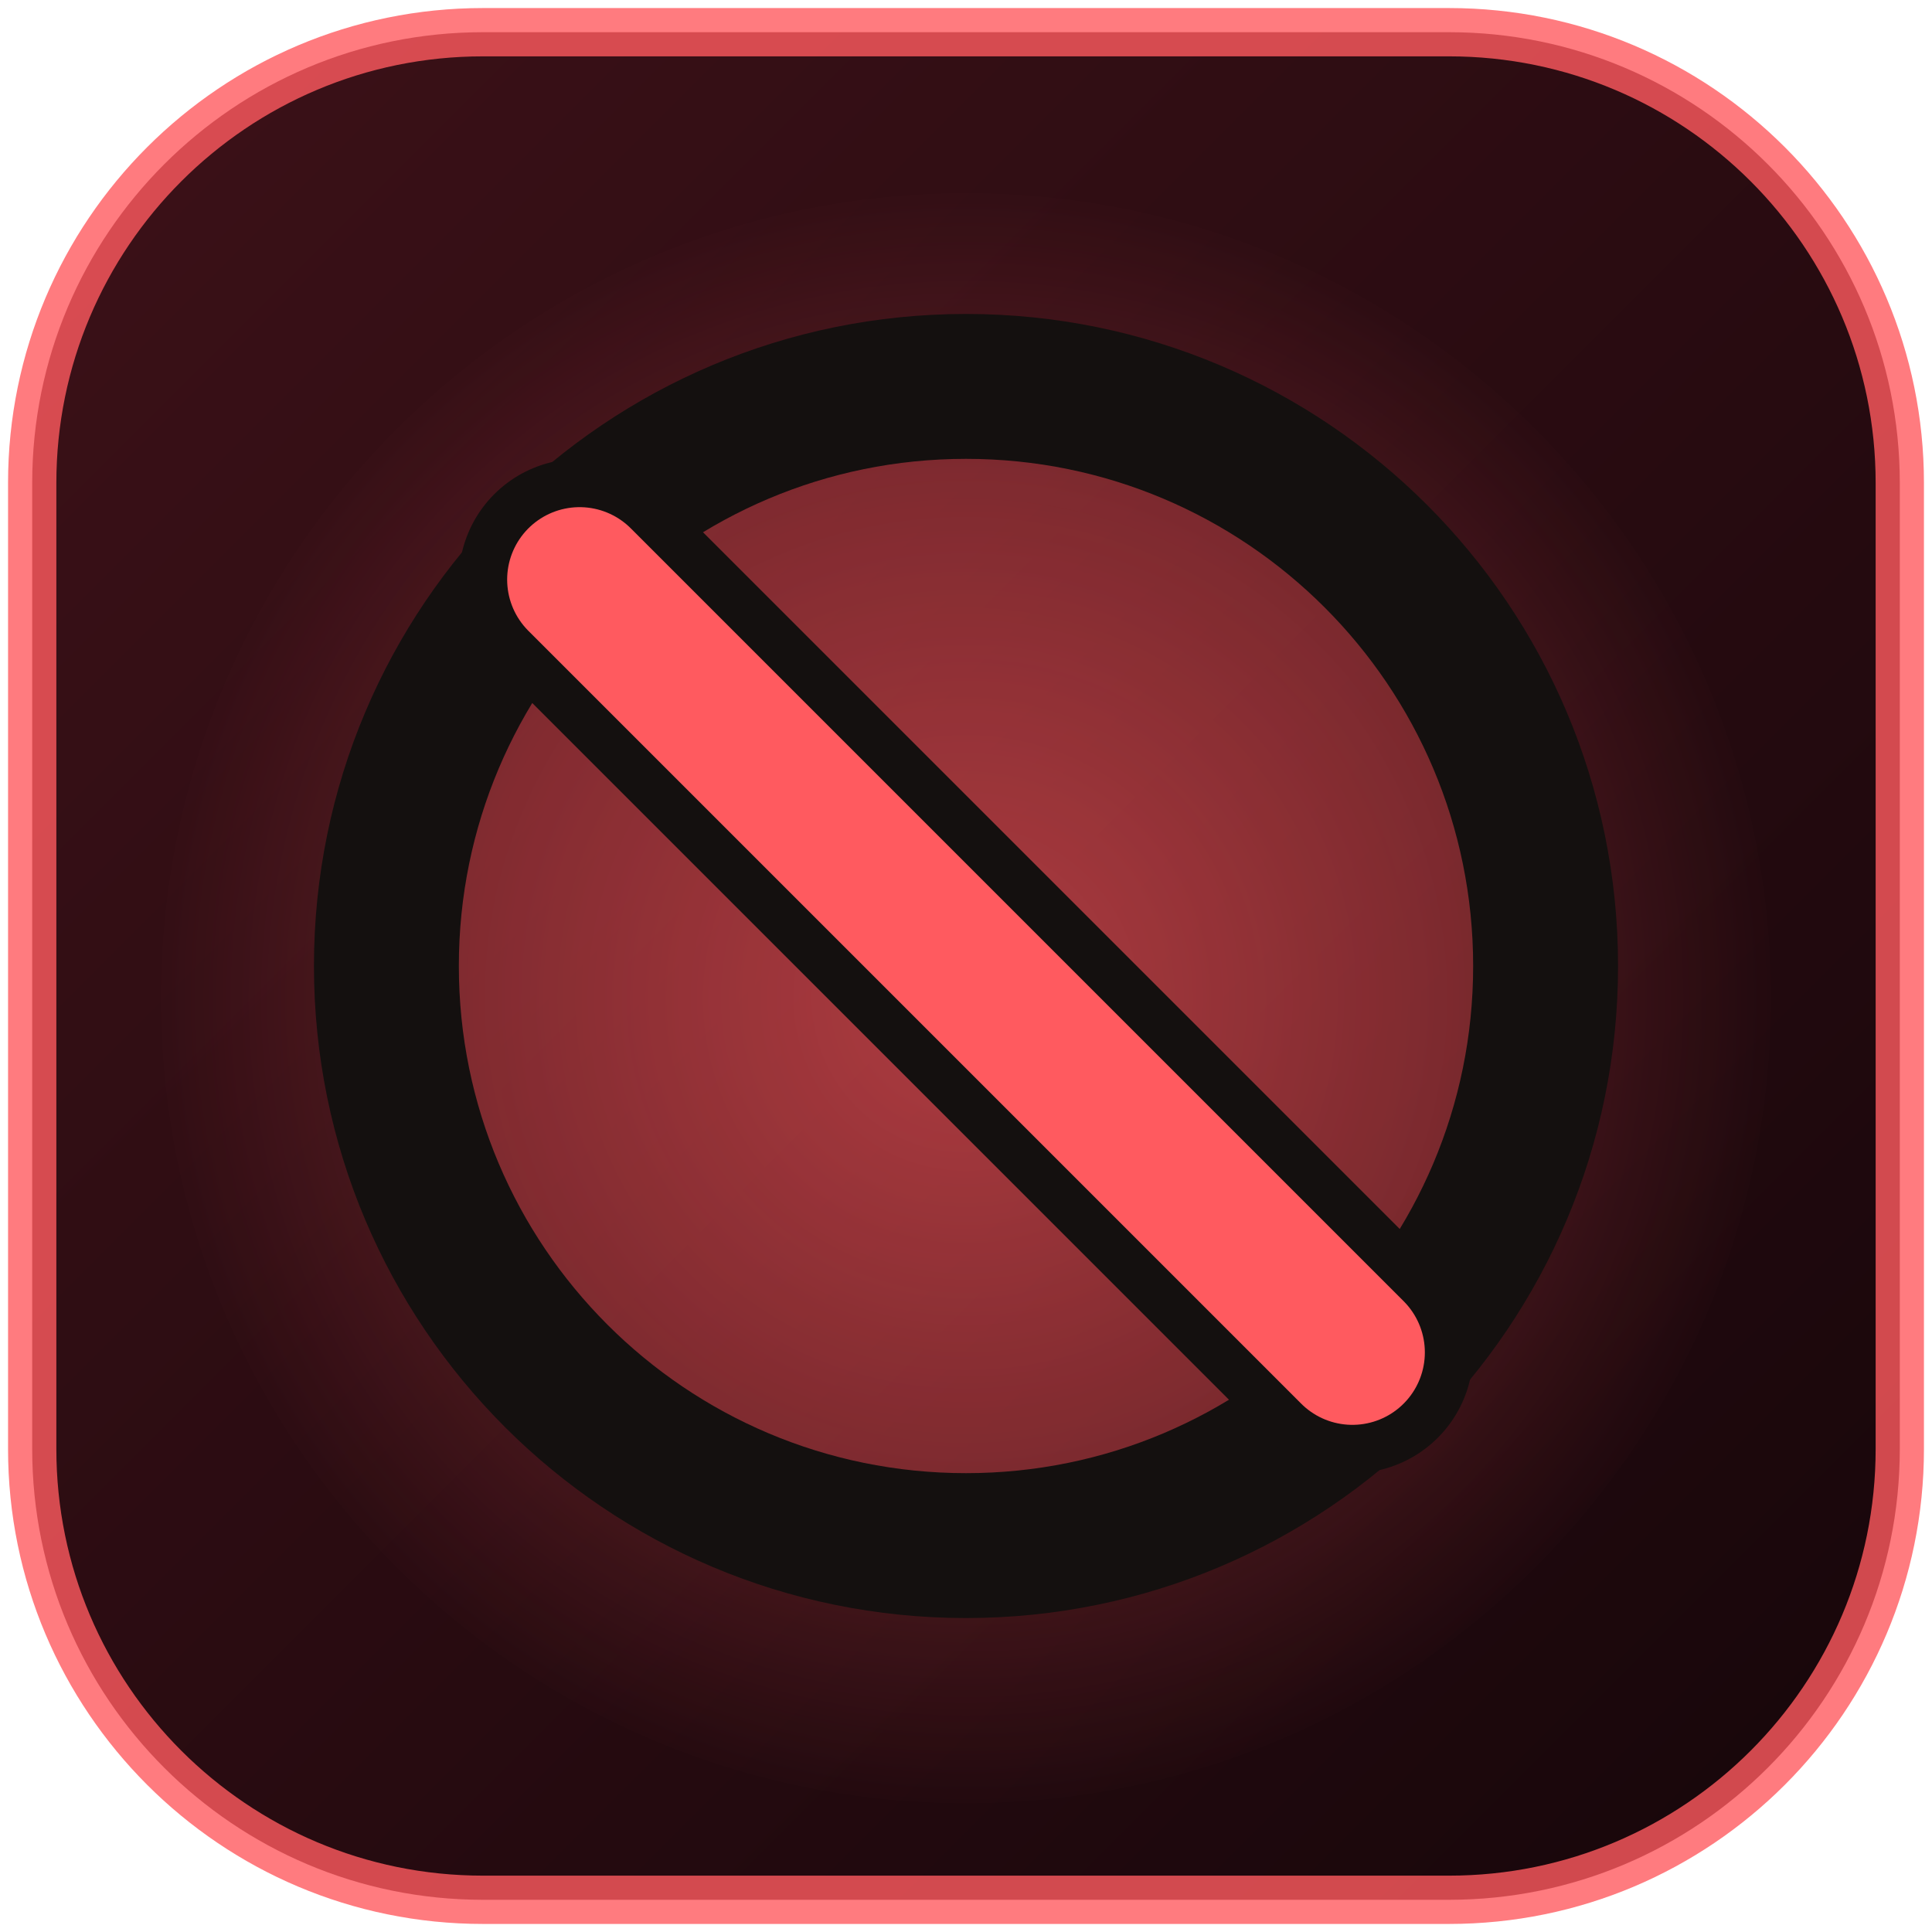
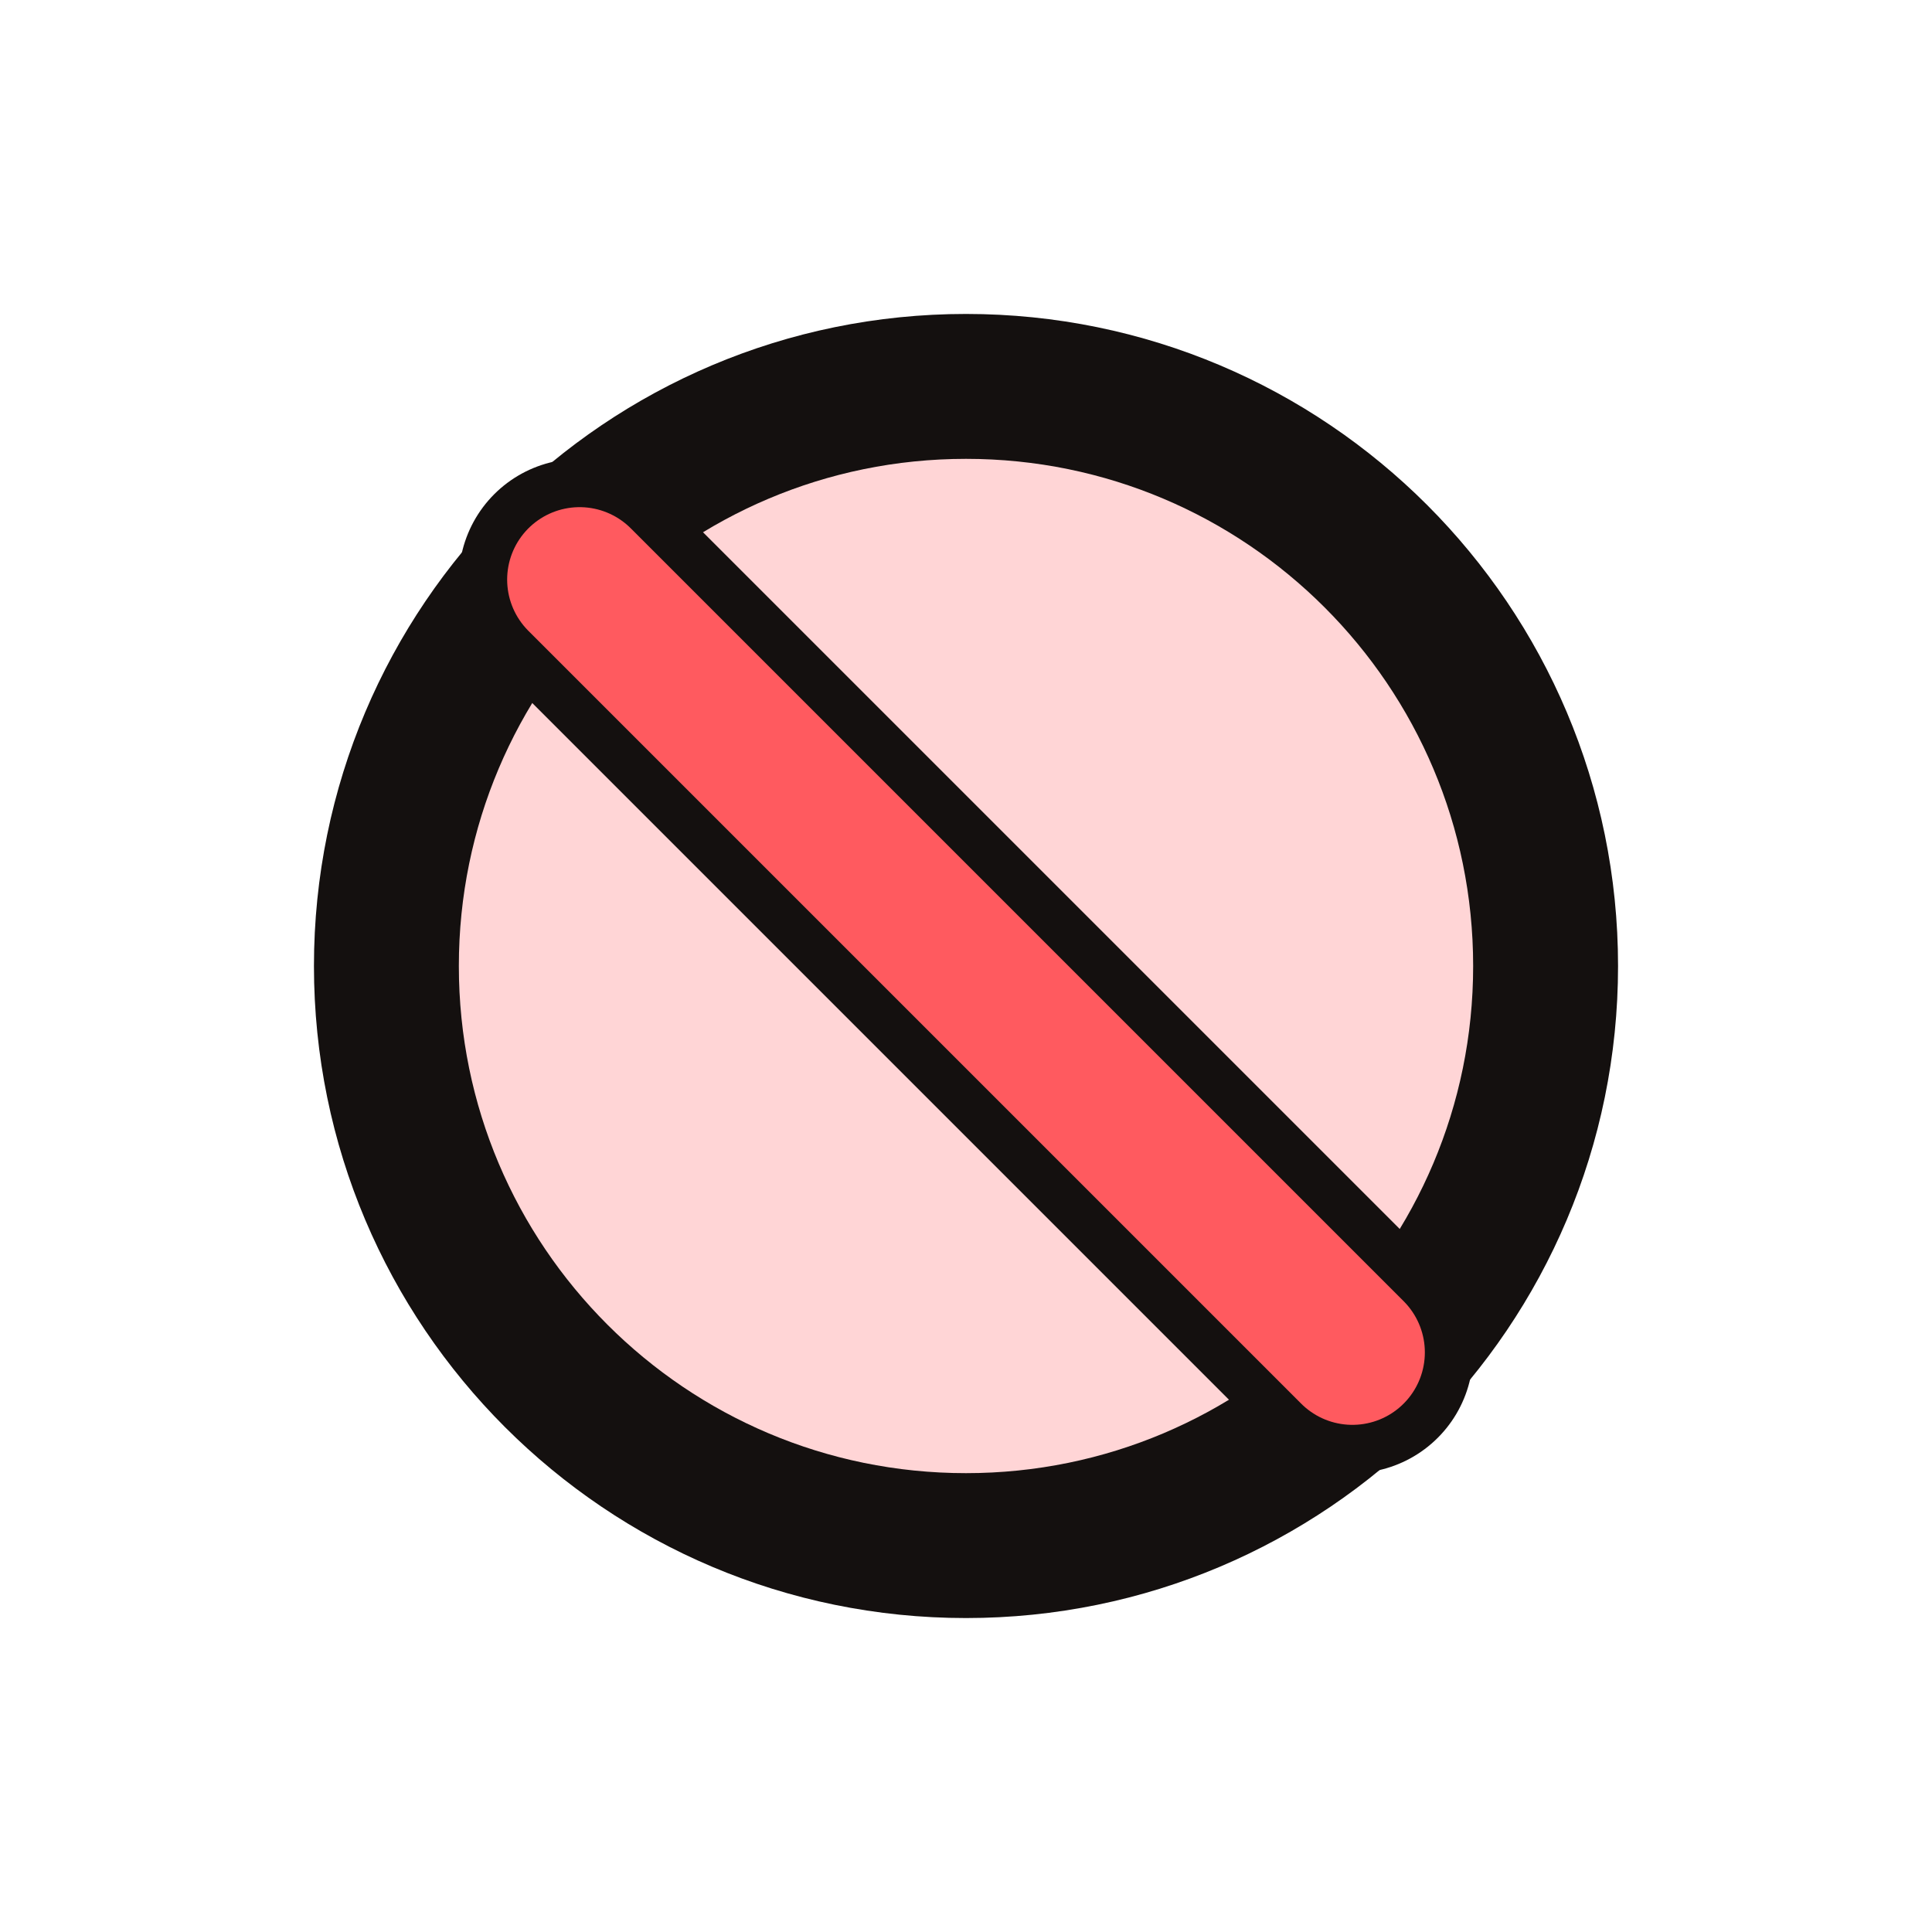
<svg xmlns="http://www.w3.org/2000/svg" viewBox="0 0 120 120">
  <defs>
    <linearGradient id="bban" x1="0" y1="0" x2="1" y2="1">
      <stop offset="0" stop-color="#3d1118" />
      <stop offset="1" stop-color="#16060a" />
    </linearGradient>
    <radialGradient id="gban" cx=".5" cy=".5" r=".5">
      <stop offset="0" stop-color="#ff5a5f" stop-opacity=".5" />
      <stop offset="1" stop-color="#ff5a5f" stop-opacity="0" />
    </radialGradient>
  </defs>
-   <rect x="2" y="2" width="116" height="116" rx="28" fill="url(#bban)" stroke="#ff5a5f" stroke-opacity=".8" stroke-width="3" />
-   <circle cx="60" cy="62" r="50" fill="url(#gban)" />
  <circle cx="60" cy="60" r="36" fill="#ff5a5f" fill-opacity=".25" stroke="#14100f" stroke-width="9" />
  <path d="M36 36 L84 84" stroke="#14100f" stroke-width="15" stroke-linecap="round" />
  <path d="M36 36 L84 84" stroke="#ff5a5f" stroke-width="9" stroke-linecap="round" />
</svg>
